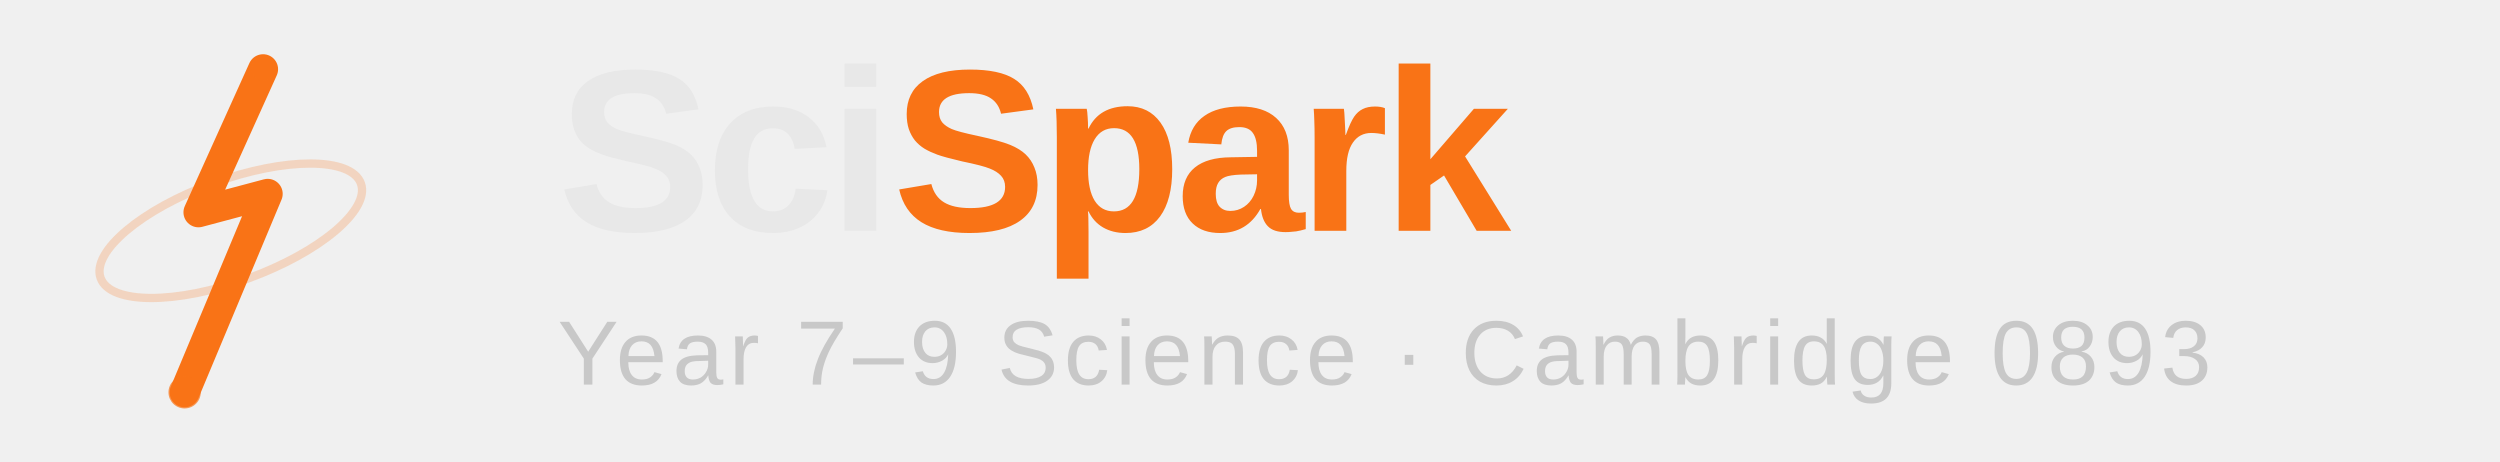
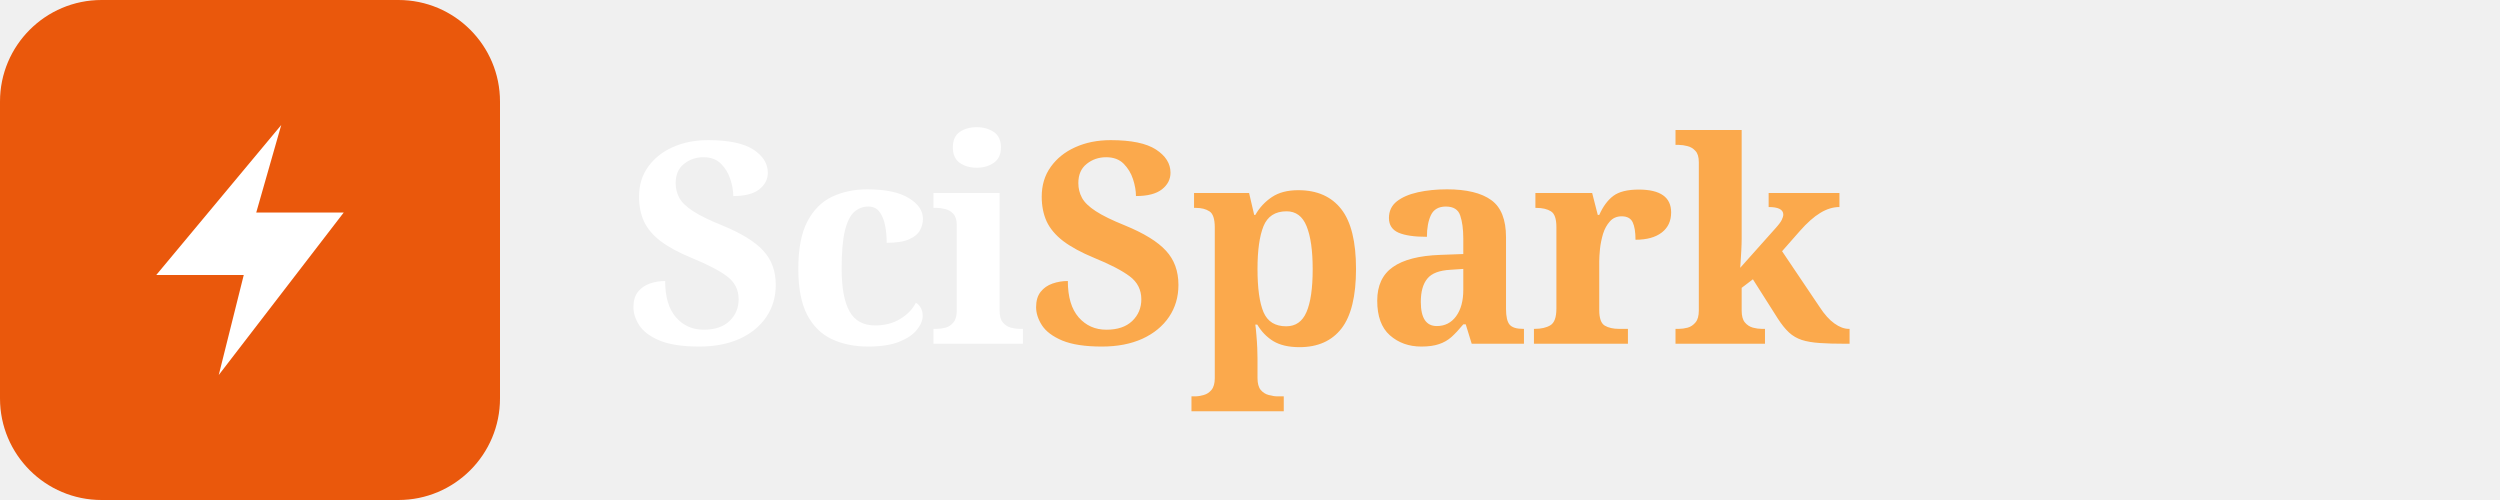
- <svg xmlns="http://www.w3.org/2000/svg" width="260" height="48" viewBox="0 0 260 48" fill="none">
-   <g transform="translate(0,0) scale(0.48)">
-     <ellipse cx="50" cy="50" rx="30" ry="11" stroke="#F97316" stroke-width="1.8" opacity="0.22" transform="rotate(-20 50 50)" />
-     <path d="M57 15 L43 46 L58 42 L40 85" stroke="#F97316" stroke-width="6.5" stroke-linecap="round" stroke-linejoin="round" fill="none" />
-     <circle cx="40" cy="85" r="3.5" fill="#F97316" opacity="0.7" />
-     <circle cx="57" cy="15" r="2.5" fill="#F97316" opacity="0.5" />
+ <svg xmlns="http://www.w3.org/2000/svg" viewBox="0 0 320 64" width="320" height="64" role="img" aria-label="SciSpark">
+   <rect x="0" y="0" width="64" height="64" rx="13" ry="13" fill="#EA580C" />
+   <g transform="translate(13.6, 12.8) scale(1.6)">
+     <path d="M14 2 L4 14 L11 14 L9 22 L19 9 L12 9 L14 2 Z" fill="#FFFFFF" />
  </g>
-   <text x="58" y="24" font-family="'DM Sans', 'Helvetica Neue', Arial, sans-serif" font-size="24" font-weight="700" letter-spacing="-0.6" fill="#e8e8e8">Sci<tspan fill="#F97316">Spark</tspan>
+   <text x="80" y="44" font-family="'Fraunces', Georgia, serif" font-size="36" font-weight="600" letter-spacing="-0.6" fill="#FFFFFF">Sci<tspan fill="#FBA94C">Spark</tspan>
  </text>
-   <text x="58" y="40" font-family="'DM Sans', 'Helvetica Neue', Arial, sans-serif" font-size="9.5" font-weight="400" letter-spacing="0.6" fill="#c8c8c8" text-transform="uppercase">Year 7–9 Science · Cambridge 0893</text>
</svg>
